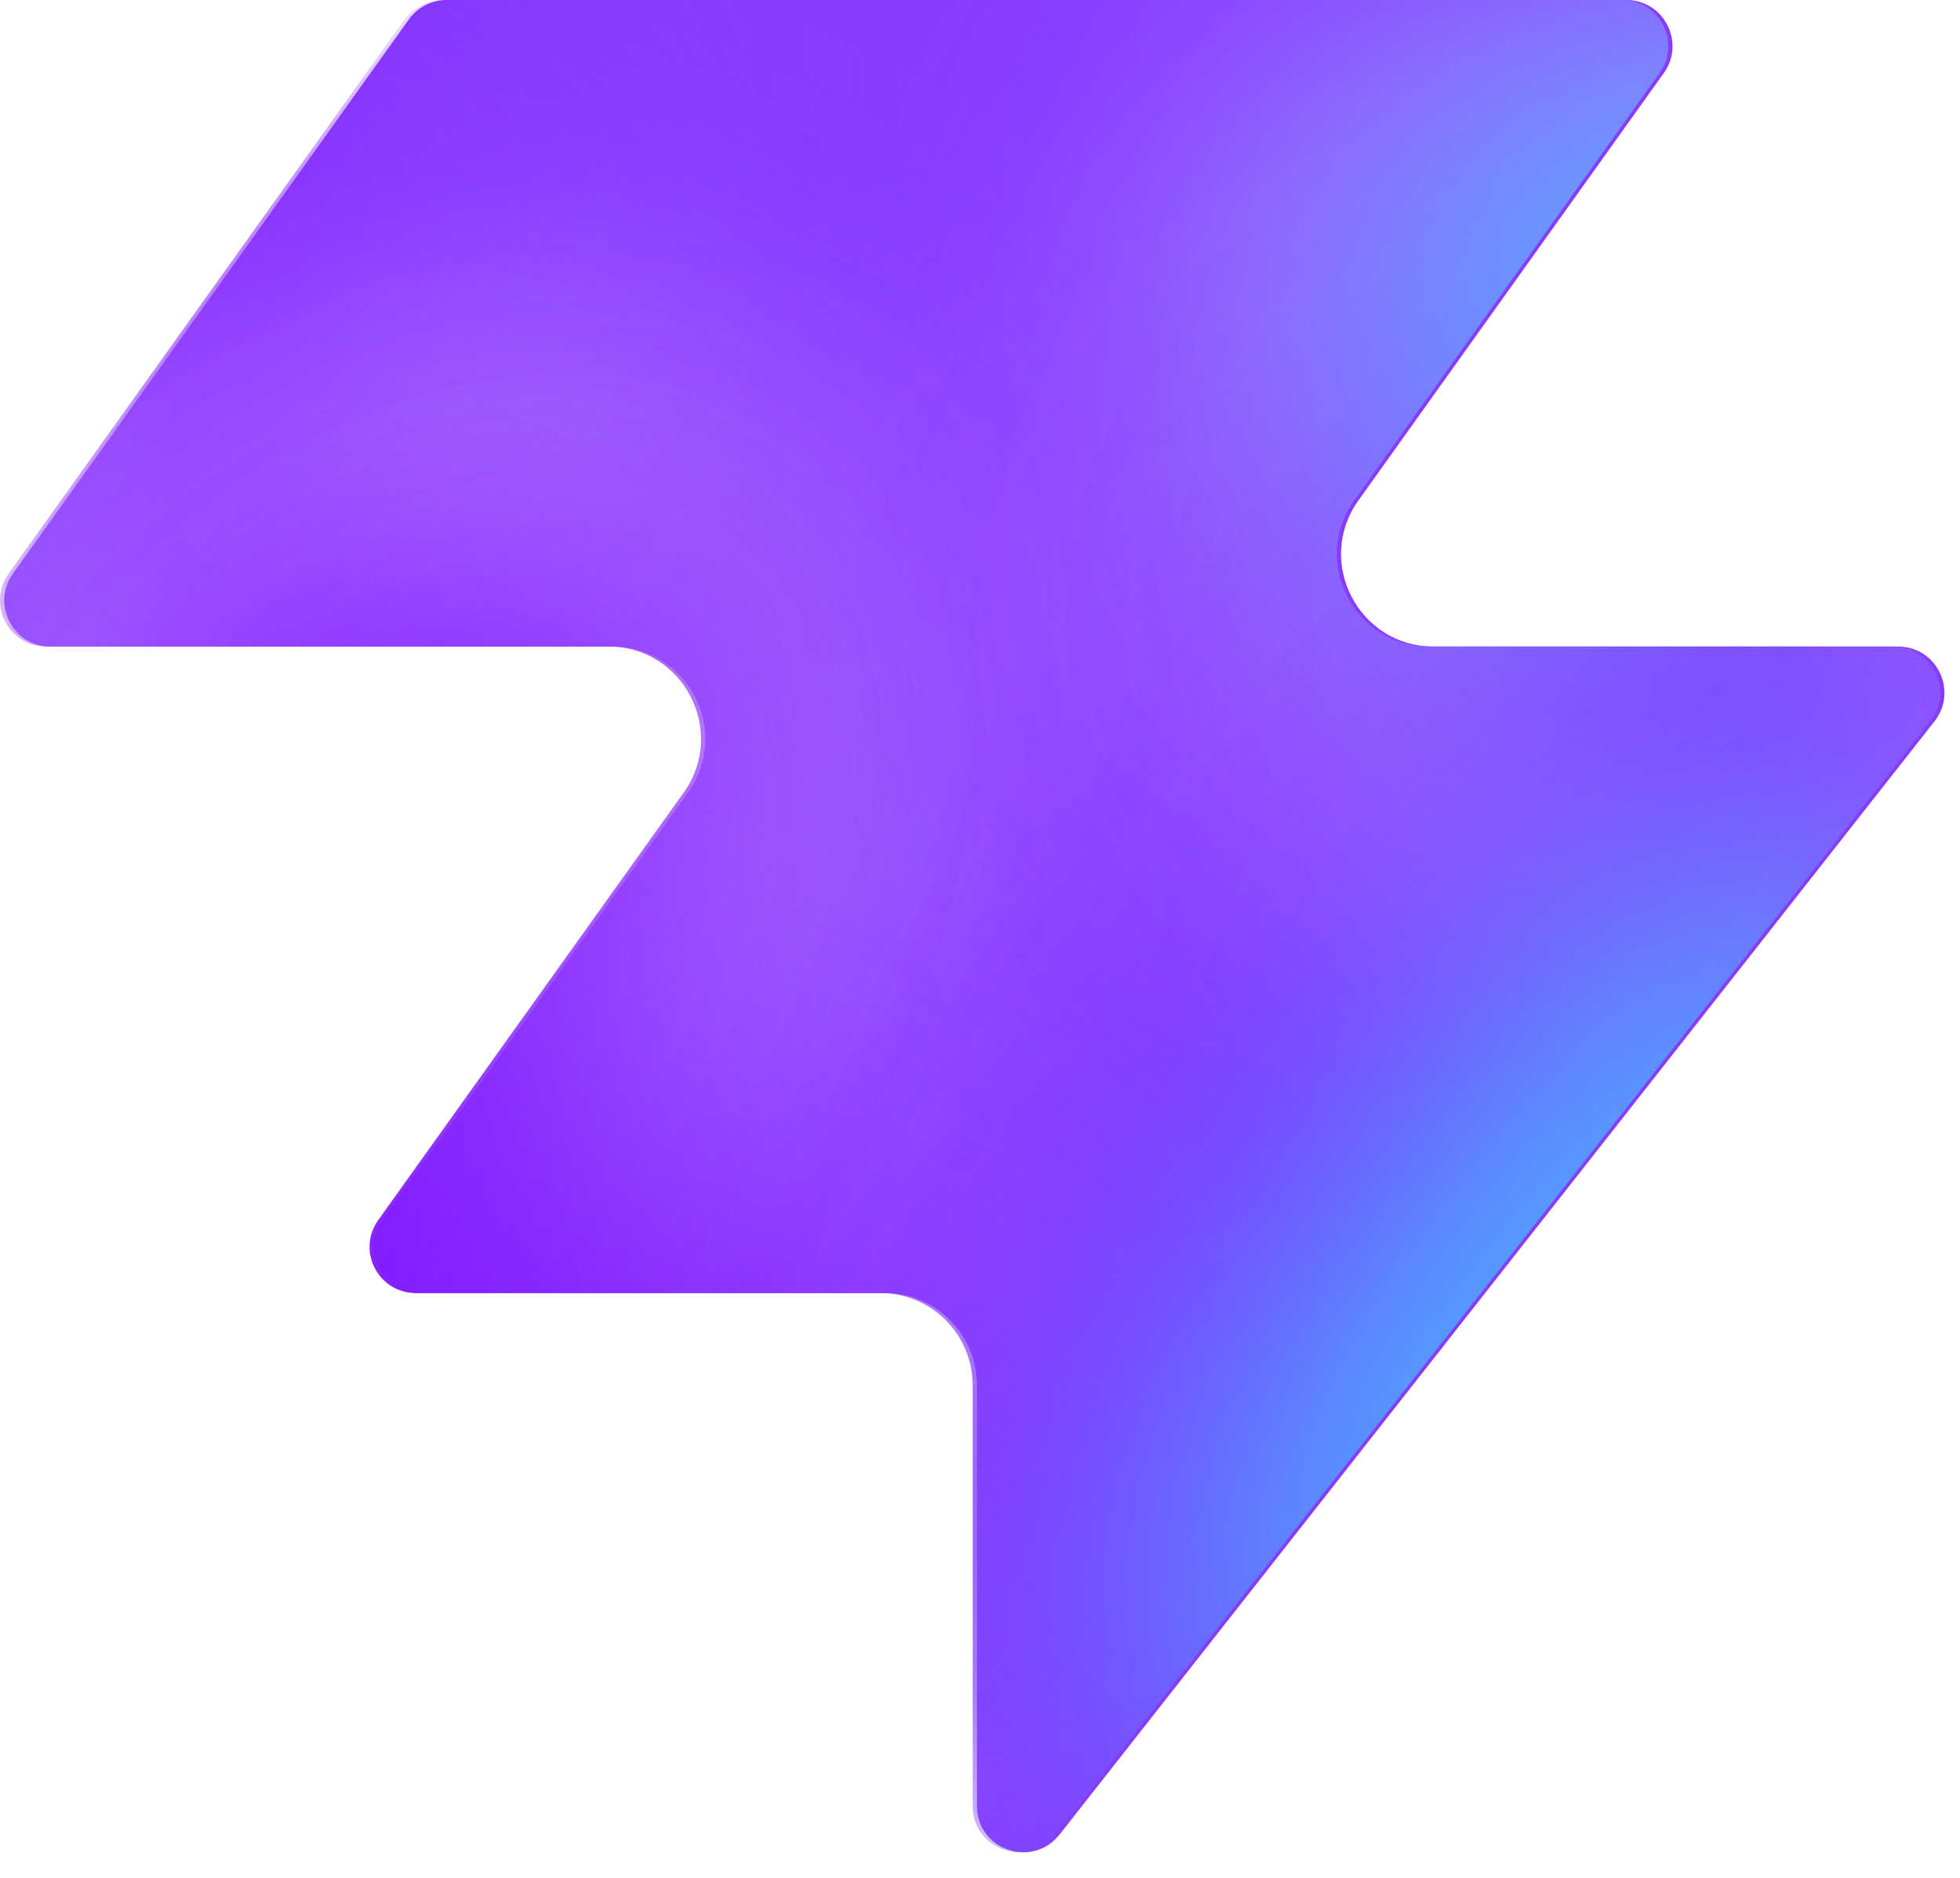
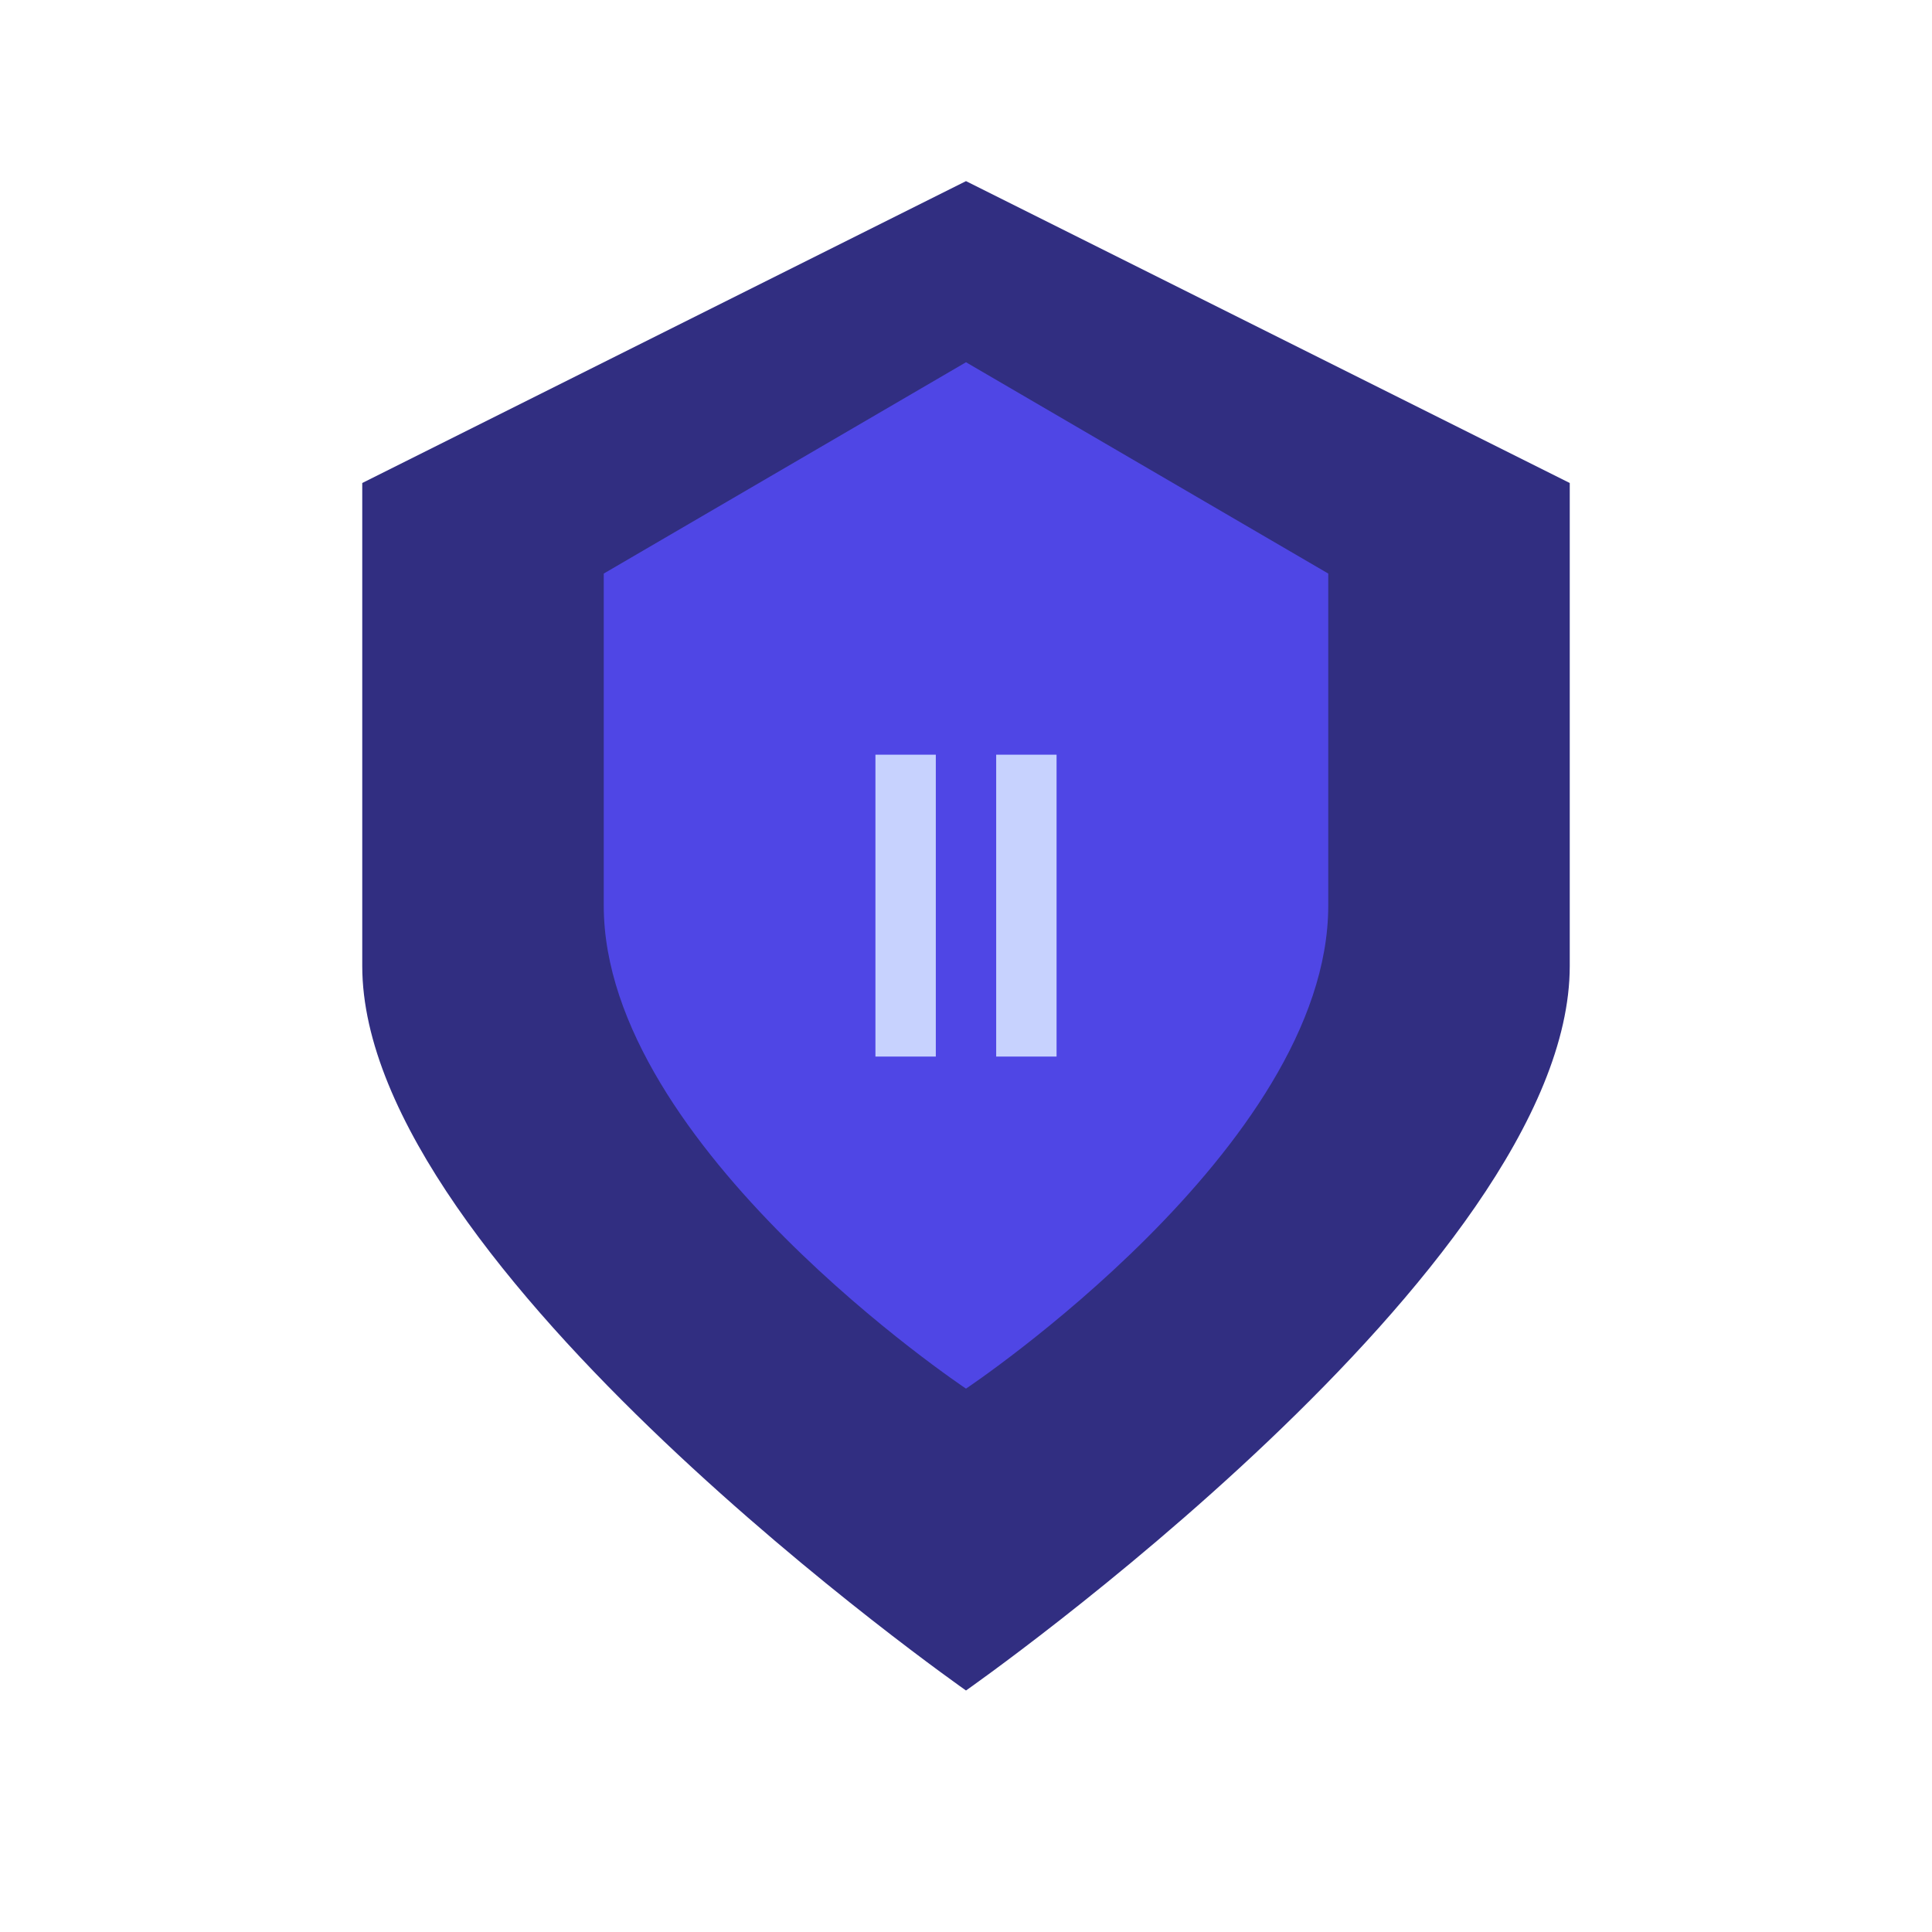
- <svg xmlns="http://www.w3.org/2000/svg" width="48" height="46" fill="none" viewBox="0 0 48 46">
-   <path fill="#863bff" d="M25.946 44.938c-.664.845-2.021.375-2.021-.698V33.937a2.26 2.26 0 0 0-2.262-2.262H10.287c-.92 0-1.456-1.04-.92-1.788l7.48-10.471c1.07-1.497 0-3.578-1.842-3.578H1.237c-.92 0-1.456-1.04-.92-1.788L10.013.474c.214-.297.556-.474.92-.474h28.894c.92 0 1.456 1.04.92 1.788l-7.48 10.471c-1.07 1.498 0 3.579 1.842 3.579h11.377c.943 0 1.473 1.088.89 1.83L25.947 44.94z" style="fill:#863bff;fill:color(display-p3 .525 .23 1);fill-opacity:1" />
-   <mask id="a" width="48" height="46" x="0" y="0" maskUnits="userSpaceOnUse" style="mask-type:alpha">
-     <path fill="#000" d="M25.842 44.938c-.664.844-2.021.375-2.021-.698V33.937a2.26 2.26 0 0 0-2.262-2.262H10.183c-.92 0-1.456-1.04-.92-1.788l7.48-10.471c1.07-1.498 0-3.579-1.842-3.579H1.133c-.92 0-1.456-1.04-.92-1.787L9.91.473c.214-.297.556-.474.92-.474h28.894c.92 0 1.456 1.04.92 1.788l-7.48 10.471c-1.07 1.498 0 3.578 1.842 3.578h11.377c.943 0 1.473 1.088.89 1.832L25.843 44.94z" style="fill:#000;fill-opacity:1" />
-   </mask>
-   <g mask="url(#a)">
-     <g filter="url(#b)">
-       <ellipse cx="5.508" cy="14.704" fill="#ede6ff" rx="5.508" ry="14.704" style="fill:#ede6ff;fill:color(display-p3 .927 .903 1);fill-opacity:1" transform="matrix(.00324 1 1 -.00324 -4.47 31.516)" />
-     </g>
-     <g filter="url(#c)">
-       <ellipse cx="10.399" cy="29.851" fill="#ede6ff" rx="10.399" ry="29.851" style="fill:#ede6ff;fill:color(display-p3 .927 .903 1);fill-opacity:1" transform="matrix(.00324 1 1 -.00324 -39.328 7.883)" />
-     </g>
-     <g filter="url(#d)">
-       <ellipse cx="5.508" cy="30.487" fill="#7e14ff" rx="5.508" ry="30.487" style="fill:#7e14ff;fill:color(display-p3 .492 .077 1);fill-opacity:1" transform="rotate(89.814 -25.913 -14.639)scale(1 -1)" />
-     </g>
-     <g filter="url(#e)">
-       <ellipse cx="5.508" cy="30.599" fill="#7e14ff" rx="5.508" ry="30.599" style="fill:#7e14ff;fill:color(display-p3 .492 .077 1);fill-opacity:1" transform="rotate(89.814 -32.644 -3.334)scale(1 -1)" />
-     </g>
-     <g filter="url(#f)">
-       <ellipse cx="5.508" cy="30.599" fill="#7e14ff" rx="5.508" ry="30.599" style="fill:#7e14ff;fill:color(display-p3 .492 .077 1);fill-opacity:1" transform="matrix(.00324 1 1 -.00324 -34.34 30.47)" />
-     </g>
-     <g filter="url(#g)">
-       <ellipse cx="14.072" cy="22.078" fill="#ede6ff" rx="14.072" ry="22.078" style="fill:#ede6ff;fill:color(display-p3 .927 .903 1);fill-opacity:1" transform="rotate(93.35 24.506 48.493)scale(-1 1)" />
-     </g>
-     <g filter="url(#h)">
-       <ellipse cx="3.47" cy="21.501" fill="#7e14ff" rx="3.47" ry="21.501" style="fill:#7e14ff;fill:color(display-p3 .492 .077 1);fill-opacity:1" transform="rotate(89.009 28.708 47.59)scale(-1 1)" />
-     </g>
-     <g filter="url(#i)">
-       <ellipse cx="3.47" cy="21.501" fill="#7e14ff" rx="3.47" ry="21.501" style="fill:#7e14ff;fill:color(display-p3 .492 .077 1);fill-opacity:1" transform="rotate(89.009 28.708 47.59)scale(-1 1)" />
-     </g>
-     <g filter="url(#j)">
-       <ellipse cx=".387" cy="8.972" fill="#7e14ff" rx="4.407" ry="29.108" style="fill:#7e14ff;fill:color(display-p3 .492 .077 1);fill-opacity:1" transform="rotate(39.51 .387 8.972)" />
-     </g>
-     <g filter="url(#k)">
-       <ellipse cx="47.523" cy="-6.092" fill="#7e14ff" rx="4.407" ry="29.108" style="fill:#7e14ff;fill:color(display-p3 .492 .077 1);fill-opacity:1" transform="rotate(37.892 47.523 -6.092)" />
-     </g>
-     <g filter="url(#l)">
-       <ellipse cx="41.412" cy="6.333" fill="#47bfff" rx="5.971" ry="9.665" style="fill:#47bfff;fill:color(display-p3 .28 .748 1);fill-opacity:1" transform="rotate(37.892 41.412 6.333)" />
-     </g>
-     <g filter="url(#m)">
-       <ellipse cx="-1.879" cy="38.332" fill="#7e14ff" rx="4.407" ry="29.108" style="fill:#7e14ff;fill:color(display-p3 .492 .077 1);fill-opacity:1" transform="rotate(37.892 -1.88 38.332)" />
-     </g>
-     <g filter="url(#n)">
-       <ellipse cx="-1.879" cy="38.332" fill="#7e14ff" rx="4.407" ry="29.108" style="fill:#7e14ff;fill:color(display-p3 .492 .077 1);fill-opacity:1" transform="rotate(37.892 -1.88 38.332)" />
-     </g>
-     <g filter="url(#o)">
-       <ellipse cx="35.651" cy="29.907" fill="#7e14ff" rx="4.407" ry="29.108" style="fill:#7e14ff;fill:color(display-p3 .492 .077 1);fill-opacity:1" transform="rotate(37.892 35.651 29.907)" />
-     </g>
-     <g filter="url(#p)">
-       <ellipse cx="38.418" cy="32.4" fill="#47bfff" rx="5.971" ry="15.297" style="fill:#47bfff;fill:color(display-p3 .28 .748 1);fill-opacity:1" transform="rotate(37.892 38.418 32.4)" />
-     </g>
-   </g>
-   <defs>
-     <filter id="b" width="60.045" height="41.654" x="-19.77" y="16.149" color-interpolation-filters="sRGB" filterUnits="userSpaceOnUse">
-       <feFlood flood-opacity="0" result="BackgroundImageFix" />
-       <feBlend in="SourceGraphic" in2="BackgroundImageFix" result="shape" />
-       <feGaussianBlur result="effect1_foregroundBlur_2002_17158" stdDeviation="7.659" />
-     </filter>
-     <filter id="c" width="90.34" height="51.437" x="-54.613" y="-7.533" color-interpolation-filters="sRGB" filterUnits="userSpaceOnUse">
-       <feFlood flood-opacity="0" result="BackgroundImageFix" />
-       <feBlend in="SourceGraphic" in2="BackgroundImageFix" result="shape" />
-       <feGaussianBlur result="effect1_foregroundBlur_2002_17158" stdDeviation="7.659" />
-     </filter>
-     <filter id="d" width="79.355" height="29.4" x="-49.64" y="2.03" color-interpolation-filters="sRGB" filterUnits="userSpaceOnUse">
-       <feFlood flood-opacity="0" result="BackgroundImageFix" />
-       <feBlend in="SourceGraphic" in2="BackgroundImageFix" result="shape" />
-       <feGaussianBlur result="effect1_foregroundBlur_2002_17158" stdDeviation="4.596" />
-     </filter>
-     <filter id="e" width="79.579" height="29.4" x="-45.045" y="20.029" color-interpolation-filters="sRGB" filterUnits="userSpaceOnUse">
-       <feFlood flood-opacity="0" result="BackgroundImageFix" />
-       <feBlend in="SourceGraphic" in2="BackgroundImageFix" result="shape" />
-       <feGaussianBlur result="effect1_foregroundBlur_2002_17158" stdDeviation="4.596" />
-     </filter>
-     <filter id="f" width="79.579" height="29.4" x="-43.513" y="21.178" color-interpolation-filters="sRGB" filterUnits="userSpaceOnUse">
-       <feFlood flood-opacity="0" result="BackgroundImageFix" />
-       <feBlend in="SourceGraphic" in2="BackgroundImageFix" result="shape" />
-       <feGaussianBlur result="effect1_foregroundBlur_2002_17158" stdDeviation="4.596" />
-     </filter>
-     <filter id="g" width="74.749" height="58.852" x="15.756" y="-17.901" color-interpolation-filters="sRGB" filterUnits="userSpaceOnUse">
-       <feFlood flood-opacity="0" result="BackgroundImageFix" />
-       <feBlend in="SourceGraphic" in2="BackgroundImageFix" result="shape" />
-       <feGaussianBlur result="effect1_foregroundBlur_2002_17158" stdDeviation="7.659" />
-     </filter>
-     <filter id="h" width="61.377" height="25.362" x="23.548" y="2.284" color-interpolation-filters="sRGB" filterUnits="userSpaceOnUse">
-       <feFlood flood-opacity="0" result="BackgroundImageFix" />
-       <feBlend in="SourceGraphic" in2="BackgroundImageFix" result="shape" />
-       <feGaussianBlur result="effect1_foregroundBlur_2002_17158" stdDeviation="4.596" />
-     </filter>
-     <filter id="i" width="61.377" height="25.362" x="23.548" y="2.284" color-interpolation-filters="sRGB" filterUnits="userSpaceOnUse">
-       <feFlood flood-opacity="0" result="BackgroundImageFix" />
-       <feBlend in="SourceGraphic" in2="BackgroundImageFix" result="shape" />
-       <feGaussianBlur result="effect1_foregroundBlur_2002_17158" stdDeviation="4.596" />
-     </filter>
-     <filter id="j" width="56.045" height="63.649" x="-27.636" y="-22.853" color-interpolation-filters="sRGB" filterUnits="userSpaceOnUse">
-       <feFlood flood-opacity="0" result="BackgroundImageFix" />
-       <feBlend in="SourceGraphic" in2="BackgroundImageFix" result="shape" />
-       <feGaussianBlur result="effect1_foregroundBlur_2002_17158" stdDeviation="4.596" />
-     </filter>
-     <filter id="k" width="54.814" height="64.646" x="20.116" y="-38.415" color-interpolation-filters="sRGB" filterUnits="userSpaceOnUse">
-       <feFlood flood-opacity="0" result="BackgroundImageFix" />
-       <feBlend in="SourceGraphic" in2="BackgroundImageFix" result="shape" />
-       <feGaussianBlur result="effect1_foregroundBlur_2002_17158" stdDeviation="4.596" />
-     </filter>
-     <filter id="l" width="33.541" height="35.313" x="24.641" y="-11.323" color-interpolation-filters="sRGB" filterUnits="userSpaceOnUse">
-       <feFlood flood-opacity="0" result="BackgroundImageFix" />
-       <feBlend in="SourceGraphic" in2="BackgroundImageFix" result="shape" />
-       <feGaussianBlur result="effect1_foregroundBlur_2002_17158" stdDeviation="4.596" />
-     </filter>
-     <filter id="m" width="54.814" height="64.646" x="-29.286" y="6.009" color-interpolation-filters="sRGB" filterUnits="userSpaceOnUse">
-       <feFlood flood-opacity="0" result="BackgroundImageFix" />
-       <feBlend in="SourceGraphic" in2="BackgroundImageFix" result="shape" />
-       <feGaussianBlur result="effect1_foregroundBlur_2002_17158" stdDeviation="4.596" />
-     </filter>
-     <filter id="n" width="54.814" height="64.646" x="-29.286" y="6.009" color-interpolation-filters="sRGB" filterUnits="userSpaceOnUse">
-       <feFlood flood-opacity="0" result="BackgroundImageFix" />
-       <feBlend in="SourceGraphic" in2="BackgroundImageFix" result="shape" />
-       <feGaussianBlur result="effect1_foregroundBlur_2002_17158" stdDeviation="4.596" />
-     </filter>
-     <filter id="o" width="54.814" height="64.646" x="8.244" y="-2.416" color-interpolation-filters="sRGB" filterUnits="userSpaceOnUse">
-       <feFlood flood-opacity="0" result="BackgroundImageFix" />
-       <feBlend in="SourceGraphic" in2="BackgroundImageFix" result="shape" />
-       <feGaussianBlur result="effect1_foregroundBlur_2002_17158" stdDeviation="4.596" />
-     </filter>
-     <filter id="p" width="39.409" height="43.623" x="18.713" y="10.588" color-interpolation-filters="sRGB" filterUnits="userSpaceOnUse">
-       <feFlood flood-opacity="0" result="BackgroundImageFix" />
-       <feBlend in="SourceGraphic" in2="BackgroundImageFix" result="shape" />
-       <feGaussianBlur result="effect1_foregroundBlur_2002_17158" stdDeviation="4.596" />
-     </filter>
-   </defs>
+ <svg xmlns="http://www.w3.org/2000/svg" width="128" height="128" viewBox="0 0 128 128">
+   <path d="M64 12 L24 32 V64 C24 84 64 112 64 112 C64 112 104 84 104 64 V32 L64 12 Z" fill="#312e81" />
+   <path d="M64 24 L40 38 V60 C40 76 64 92 64 92 C64 92 88 76 88 60 V38 L64 24 Z" fill="#4f46e5" />
+   <path d="M58 50 L62 50 L62 70 L58 70 Z M66 50 L70 50 L70 70 L66 70 Z" fill="#c7d2fe" />
</svg>
